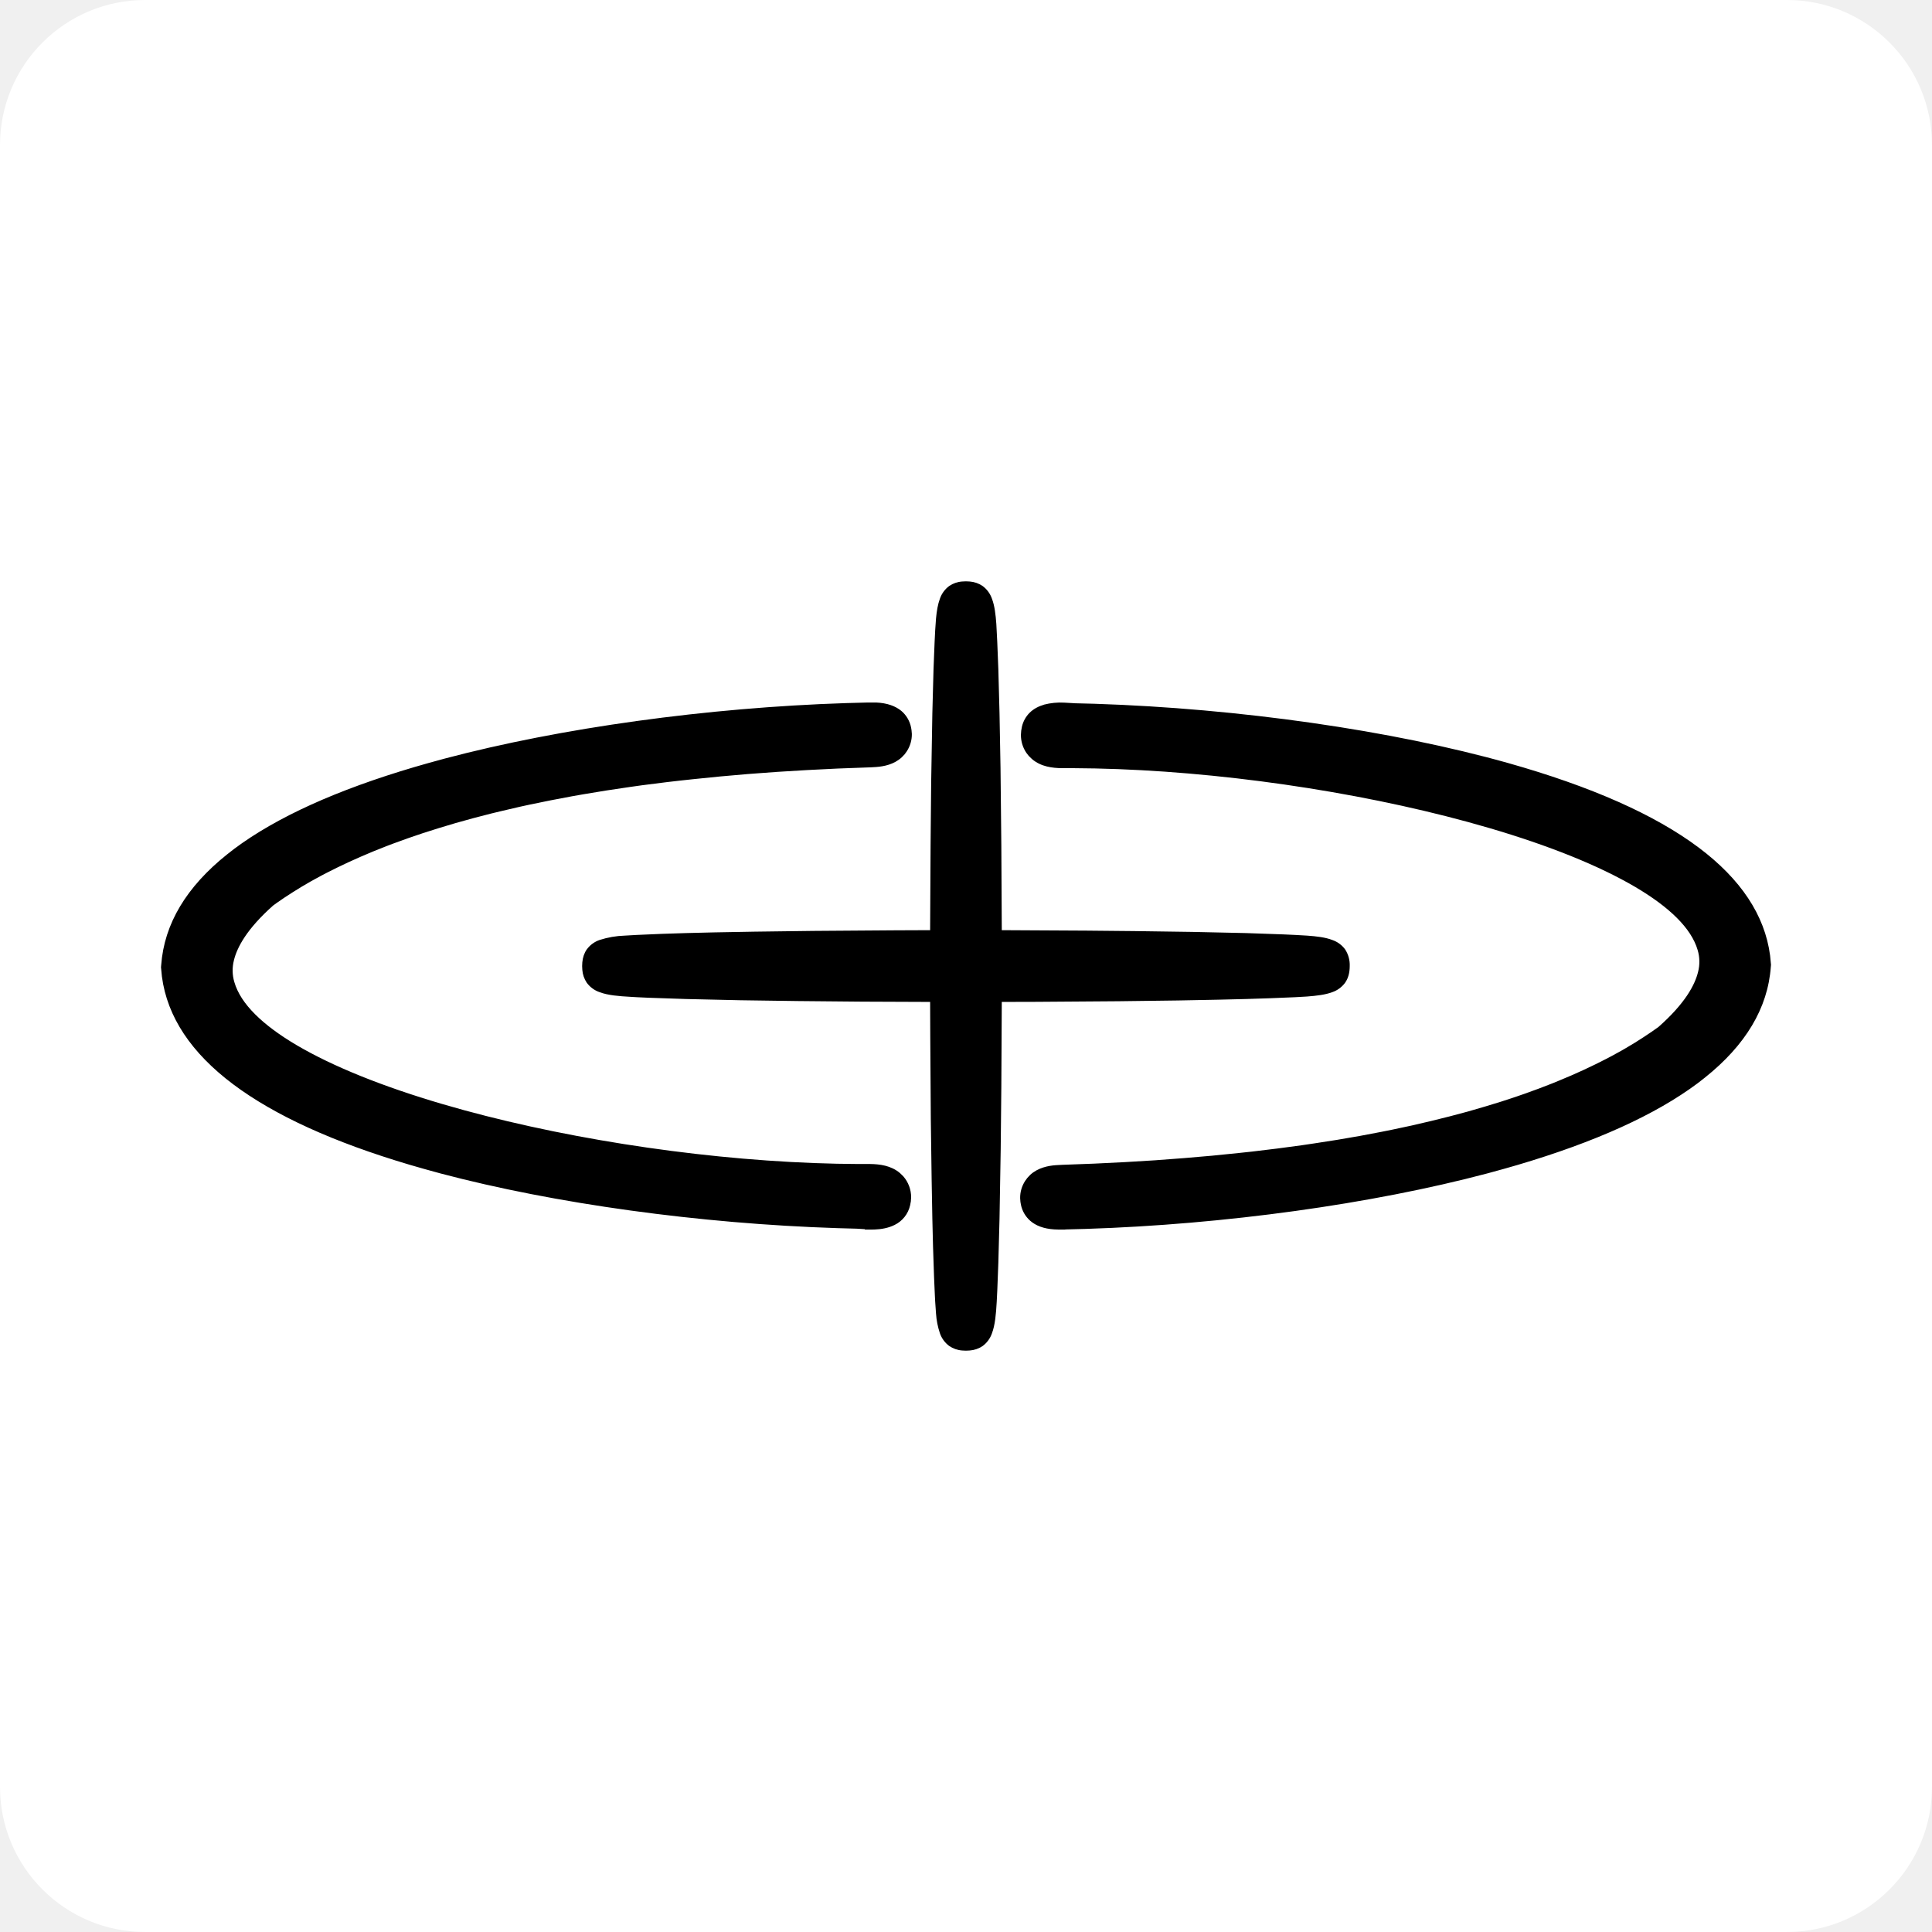
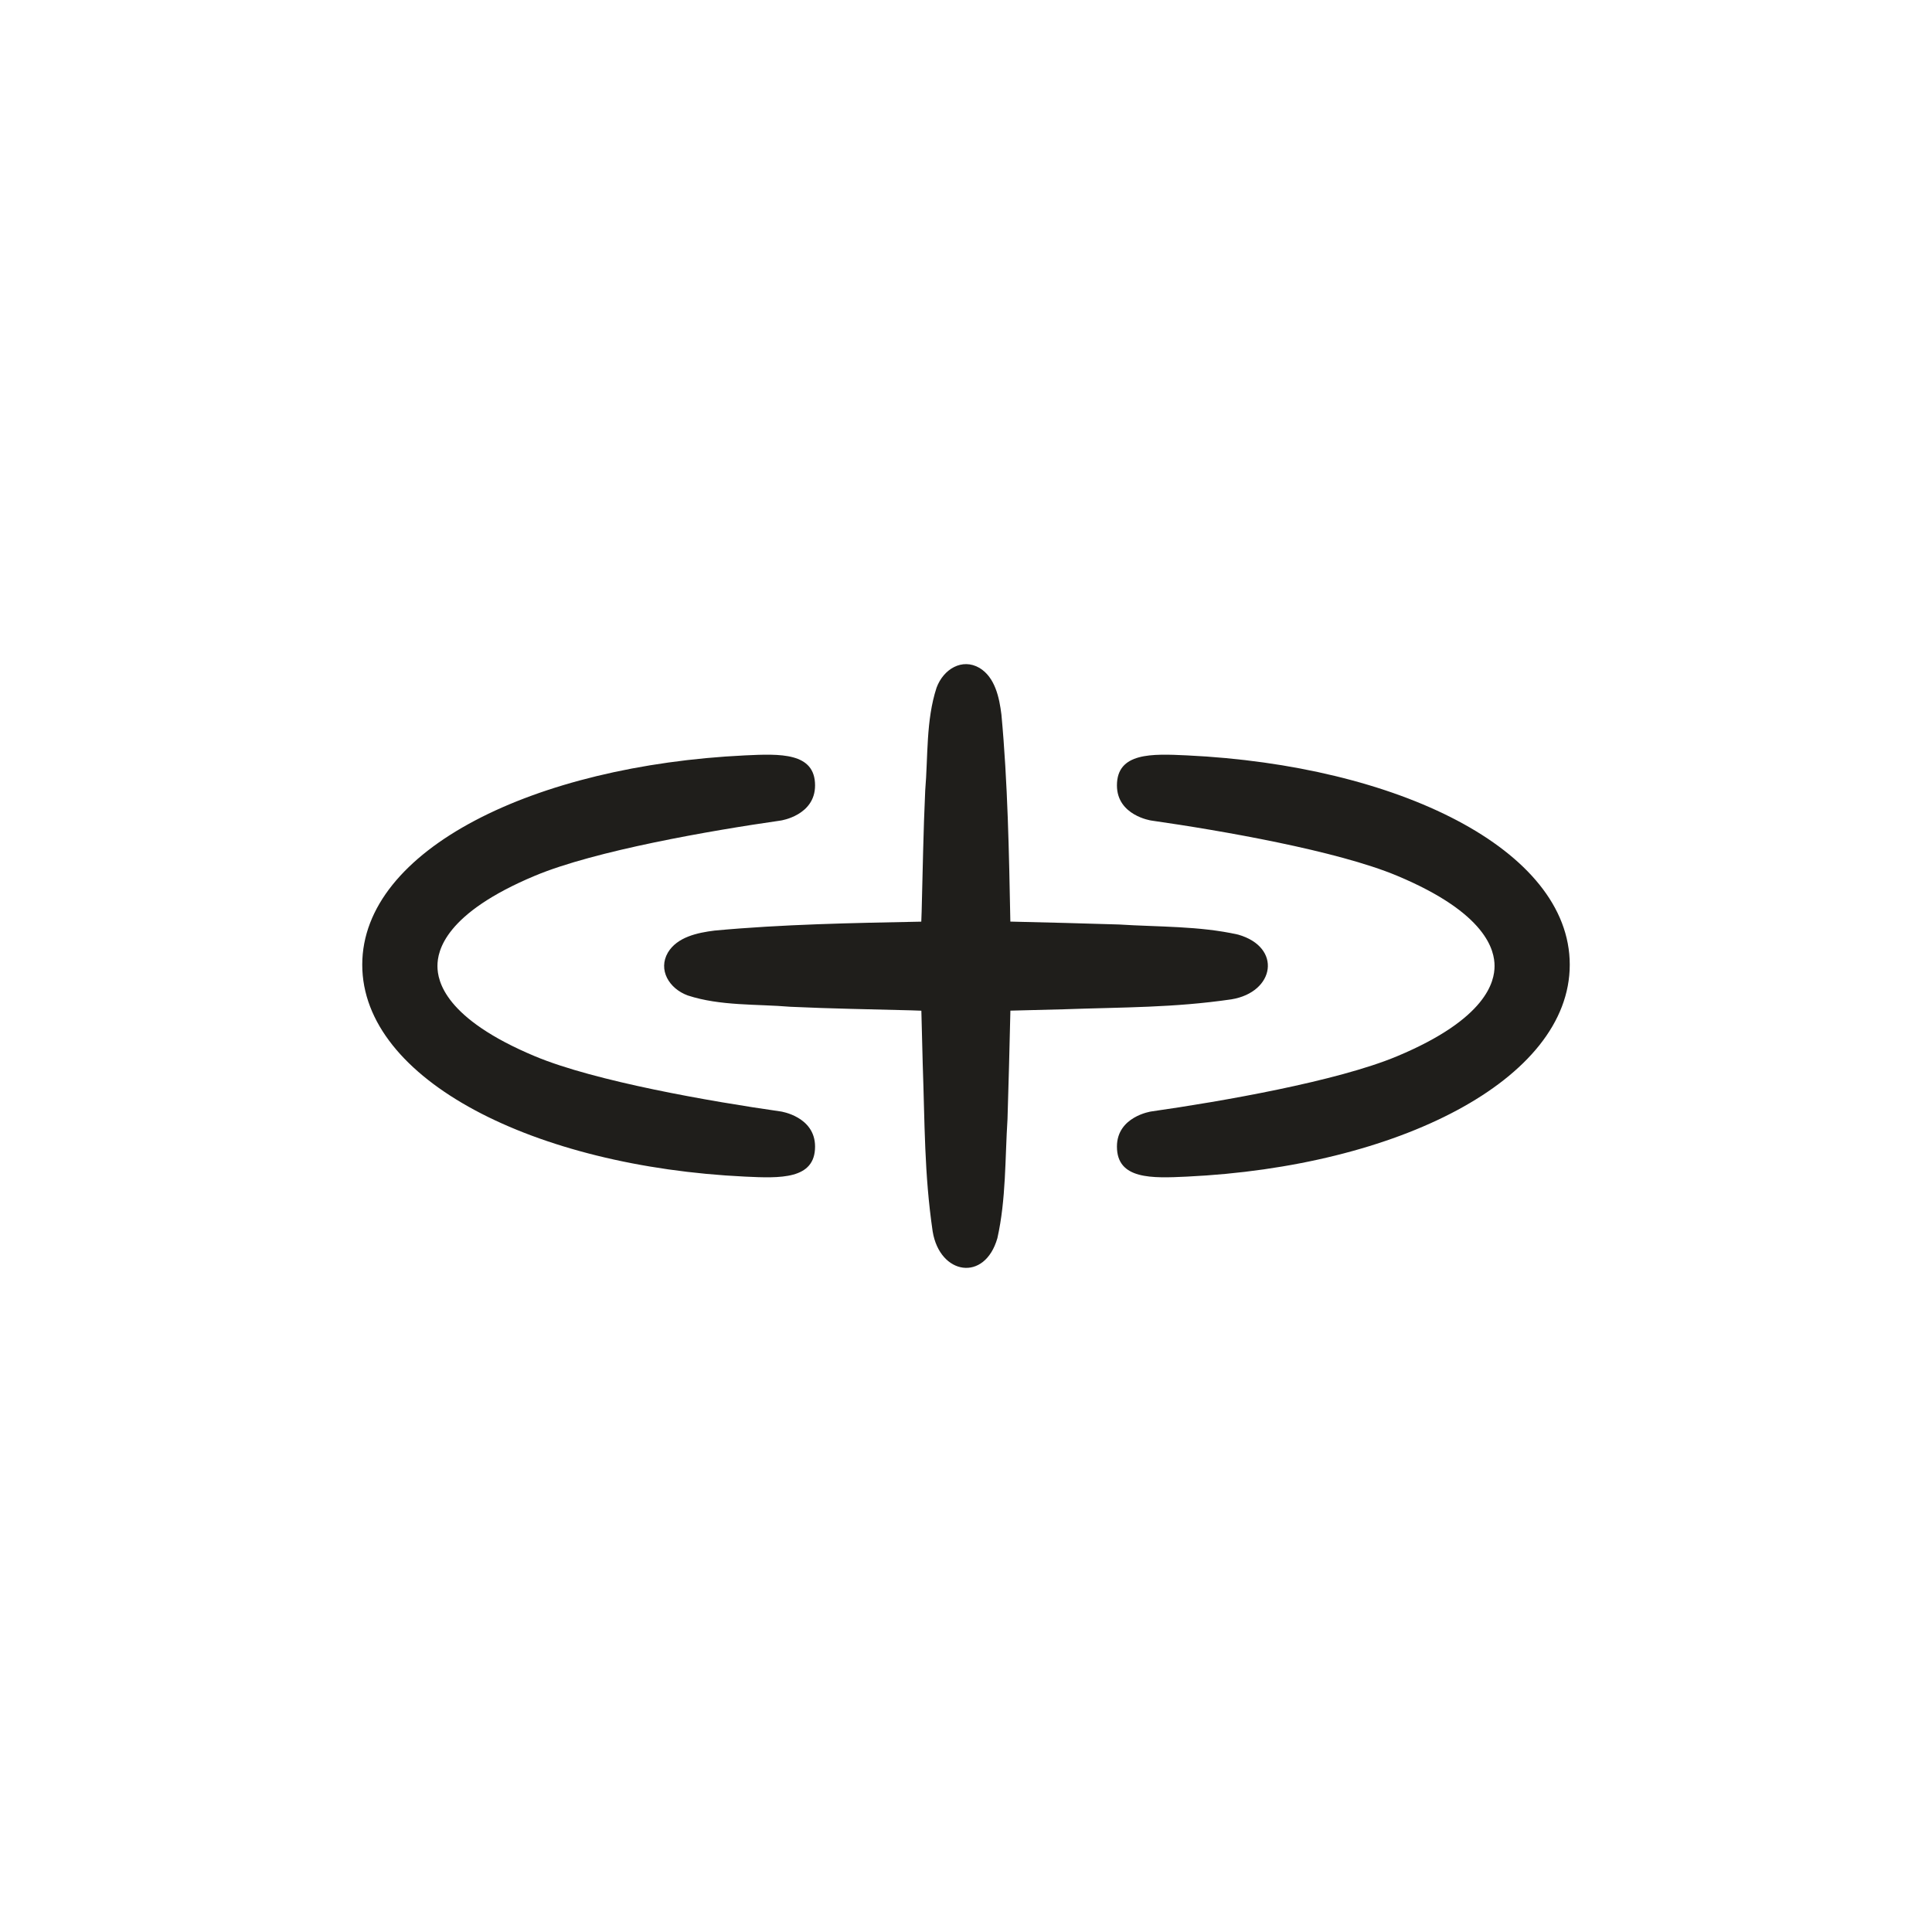
- <svg xmlns="http://www.w3.org/2000/svg" width="426" height="426">
-   <g fill="none" fill-rule="nonzero">
-     <rect width="426" height="426" fill="#FFF" rx="32" />
-     <path fill="#000" d="m212.99 128.18.83.04a5.8 5.8 0 0 1 2.84.99 5.88 5.88 0 0 1 2.07 2.83c.58 1.52.81 3.46.96 5.58l.2 3.87.24 6.04.26 9.73.22 12.02.18 17.08.1 18.74 18.68.1 10.46.1 12.77.18 11.9.26 8.27.29 2.61.12 2.62.15c2.12.15 4.05.38 5.56.96a5.86 5.86 0 0 1 2.83 2.07 6.26 6.26 0 0 1 1.02 3.68c0 1.43-.31 2.67-1.02 3.68a5.87 5.87 0 0 1-2.83 2.08c-1.52.57-3.45.8-5.57.96l-2.6.15-5.63.23-5.26.17-6.1.15-8.85.17-13.13.17-18.1.13-7.63.02-.1 18.74-.14 13.82-.26 15.25-.26 9.74-.23 6.04-.13 2.59c-.15 2.62-.35 5.04-1.04 6.87a5.87 5.87 0 0 1-2.07 2.83 5.8 5.8 0 0 1-2.84.98l-.83.04-.84-.04a5.8 5.8 0 0 1-2.84-.99 5.88 5.88 0 0 1-2.07-2.83 17.1 17.1 0 0 1-.85-4.33l-.18-2.54-.07-1.32 1.42-.08-1.42.08-.18-4.08-.23-6.83-.15-6.12-.16-8.87-.18-13.16-.12-18.14-.03-7.65-15.07-.06-14.08-.13-12.77-.18-11.9-.27L143 220l-2.61-.12-1.33-.08c-2.61-.14-5.03-.34-6.85-1.03a5.86 5.86 0 0 1-2.83-2.08 5.83 5.83 0 0 1-.98-2.84l-.04-.84.04-.83c.1-1.08.42-2.04.99-2.85a5.88 5.88 0 0 1 2.82-2.07 20.3 20.3 0 0 1 5.57-.96l2.61-.15 5.62-.24 5.26-.17 6.11-.15 8.84-.16 13.13-.17 18.1-.13 7.64-.03.1-18.74.13-13.82.26-15.27.26-9.74.24-6.04.13-2.59.18-2.54c.15-1.63.4-3.11.85-4.33a5.87 5.87 0 0 1 2.07-2.83 5.8 5.8 0 0 1 2.84-.98l.84-.04Zm-21.61 26.72h1.8c2.45.11 4.27.78 5.57 1.86a6.43 6.43 0 0 1 2.14 3.65l.1.6.07.83a6.83 6.83 0 0 1-1.1 3.8l-.48.67-.65.68c-1.73 1.59-3.94 2-5.6 2.13l-1.31.08h-.13l-7.05.26a576 576 0 0 0-6.83.34l-6.6.4-6.37.47-6.17.54-5.94.6c-1.95.2-3.86.42-5.74.64l-5.53.7-2.7.38-5.22.78-5.03.83-2.45.43-4.74.9-4.55.93-2.21.48-4.28 1-2.08.5-4.01 1.04-3.85 1.07-3.67 1.1-3.5 1.11-3.35 1.14-3.2 1.16-1.53.58-2.96 1.18-2.8 1.19-2.67 1.2-2.52 1.2-2.39 1.2-1.14.6-2.19 1.2-2.06 1.2-1.93 1.2-1.81 1.17-1.7 1.17-.8.58c-5.78 5.14-7.95 9.2-8.64 12.07a8.94 8.94 0 0 0 .09 4.8l.31.93.4.93c2.2 4.66 7.77 9.36 16.16 13.8 8.87 4.71 20.57 8.99 33.81 12.6 25.02 6.83 55.36 11.24 82.15 11.8l4.7.06h2.66c2.04.03 4.59.3 6.58 2l.72.7a6.99 6.99 0 0 1 1.74 4.68l-.06.86-.16.85a6.36 6.36 0 0 1-3.43 4.35c-1.42.71-3.01.95-4.35 1l-.78.02h-1.42v-.09l-1.8-.11-4.3-.12c-30.24-.97-62.28-5.39-87.4-12.04l-3.7-1.02-3.2-.92c-16.74-4.96-29.75-10.88-38.89-17.74-9.19-6.9-14.54-14.83-15.71-23.76l-.2-2.05.04-.45c.66-9.15 5.61-17.3 14.5-24.4l1.6-1.25c9.32-6.97 22.61-12.98 39.75-18.04l3.07-.88 3.61-.99c25.51-6.76 57.96-11.25 88.5-12.23l4.8-.13Zm38.82.47a14.6 14.6 0 0 1 4.48-.44l2.43.14 4.28.11c31.75 1.03 65.5 5.85 91.12 13.06 18.29 5.16 32.37 11.38 42.08 18.67 9.19 6.9 14.54 14.84 15.71 23.77l.2 2.05-.04.45c-.66 9.15-5.61 17.3-14.5 24.4l-1.6 1.25c-9.32 6.97-22.61 12.98-39.75 18.04l-3.07.88-3.61.99c-25.51 6.76-57.95 11.25-88.5 12.23l-4.53.12v.03h-1.42l-1.04-.04c-2.34-.15-4.08-.84-5.3-1.92a6.39 6.39 0 0 1-2.02-3.48L225 265l-.06-.81a6.79 6.79 0 0 1 1.1-3.8l.48-.66.64-.68c1.74-1.59 3.95-2 5.6-2.13l1.45-.08c4.78-.15 9.4-.35 13.88-.6l6.6-.4 6.38-.48 6.16-.53 5.94-.6 2.9-.31 5.63-.68 5.43-.73c.89-.13 1.77-.25 2.64-.39l5.13-.8c1.68-.28 3.32-.56 4.94-.85l4.74-.9 2.3-.46 4.46-.95c1.46-.33 2.89-.66 4.28-1l4.1-1.02 3.94-1.05c1.28-.36 2.53-.72 3.75-1.09l3.6-1.1 3.42-1.13 1.65-.57 3.2-1.16 3.03-1.17 1.46-.6 2.8-1.18 2.67-1.2 2.52-1.2 2.39-1.2 1.14-.6 2.19-1.2 1.04-.6 2-1.2 1.87-1.19 1.75-1.17 1.56-1.1c5.86-5.18 8.02-9.25 8.72-12.13a8.94 8.94 0 0 0-.09-4.81l-.31-.92-.4-.93c-2.2-4.66-7.77-9.36-16.16-13.8-8.87-4.71-20.57-8.99-33.81-12.6-25.02-6.83-55.36-11.24-82.15-11.8l-4.7-.06h-2.66c-2.04-.03-4.59-.3-6.58-2l-.72-.7-.53-.68a6.97 6.97 0 0 1-1.2-4l.06-.87.17-.94a6.4 6.4 0 0 1 1.64-2.98c.94-.95 2.1-1.5 3.22-1.83Z" />
+ <svg xmlns="http://www.w3.org/2000/svg" width="512" height="512" viewBox="0 0 512 512" fill="none">
+   <g clip-path="url(#clip0_1762_5537)">
+     <rect width="512" height="512" fill="white" />
+     <path d="M248.192 182.265C250.018 177.279 255.004 174.345 259.562 176.999C263.695 179.479 264.828 184.853 265.388 189.373C267.066 207.421 267.399 226.019 267.754 244.232C277.329 244.441 287.174 244.717 296.552 245C306.992 245.666 317.846 245.373 328.113 247.679C339.834 251.024 337.861 262.94 326.354 264.833C310.913 267.085 297.925 266.899 281.857 267.472C277.113 267.593 272.427 267.727 267.765 267.831C267.557 277.381 267.282 287.199 267 296.552C266.334 306.992 266.627 317.846 264.321 328.113C260.976 339.834 249.06 337.861 247.167 326.353C244.914 310.913 245.1 297.925 244.527 281.857C244.408 277.141 244.274 272.481 244.17 267.847C243.293 267.819 242.415 267.788 241.535 267.753C230.655 267.46 220.281 267.313 209.467 266.806C200.48 266.047 190.919 266.633 182.266 263.807C177.279 261.981 174.346 256.996 176.999 252.437C179.479 248.305 184.853 247.172 189.373 246.612C207.394 244.937 225.963 244.601 244.15 244.247C244.178 243.344 244.21 242.44 244.247 241.535C244.54 230.655 244.687 220.28 245.193 209.467C245.953 200.48 245.367 190.919 248.192 182.265ZM197.453 200.184C206.72 199.744 216 199.371 216 208.142C216 216.114 206.933 217.447 206.933 217.447C188.32 220.113 157.676 225.433 141.788 232.071C117.897 242.056 115.929 251.987 115.929 256C115.929 260.012 117.897 269.944 141.788 279.929C157.676 286.567 188.32 291.9 206.933 294.553C206.933 294.553 216 295.885 216 303.857C216 312.629 206.706 312.255 197.453 311.815C141.774 309.176 96 286.234 96 255.667C96 225.1 141.774 202.851 197.453 200.184ZM296 208.142C296 199.371 305.28 199.744 314.547 200.184C370.226 202.824 416 225.072 416 255.639V255.667C416 286.234 370.226 309.176 314.547 311.815C305.294 312.255 296 312.629 296 303.857C296 295.885 305.067 294.553 305.067 294.553C323.68 291.9 354.324 286.567 370.212 279.929C394.103 269.944 396.071 260.012 396.071 256C396.071 251.987 394.103 242.056 370.212 232.071C354.324 225.433 323.68 220.113 305.067 217.447C305.067 217.447 296 216.114 296 208.142Z" fill="#1F1E1B" />
  </g>
+   <defs>
+     <clipPath id="clip0_1762_5537">
+       <rect width="512" height="512" fill="white" />
+     </clipPath>
+   </defs>
</svg>
